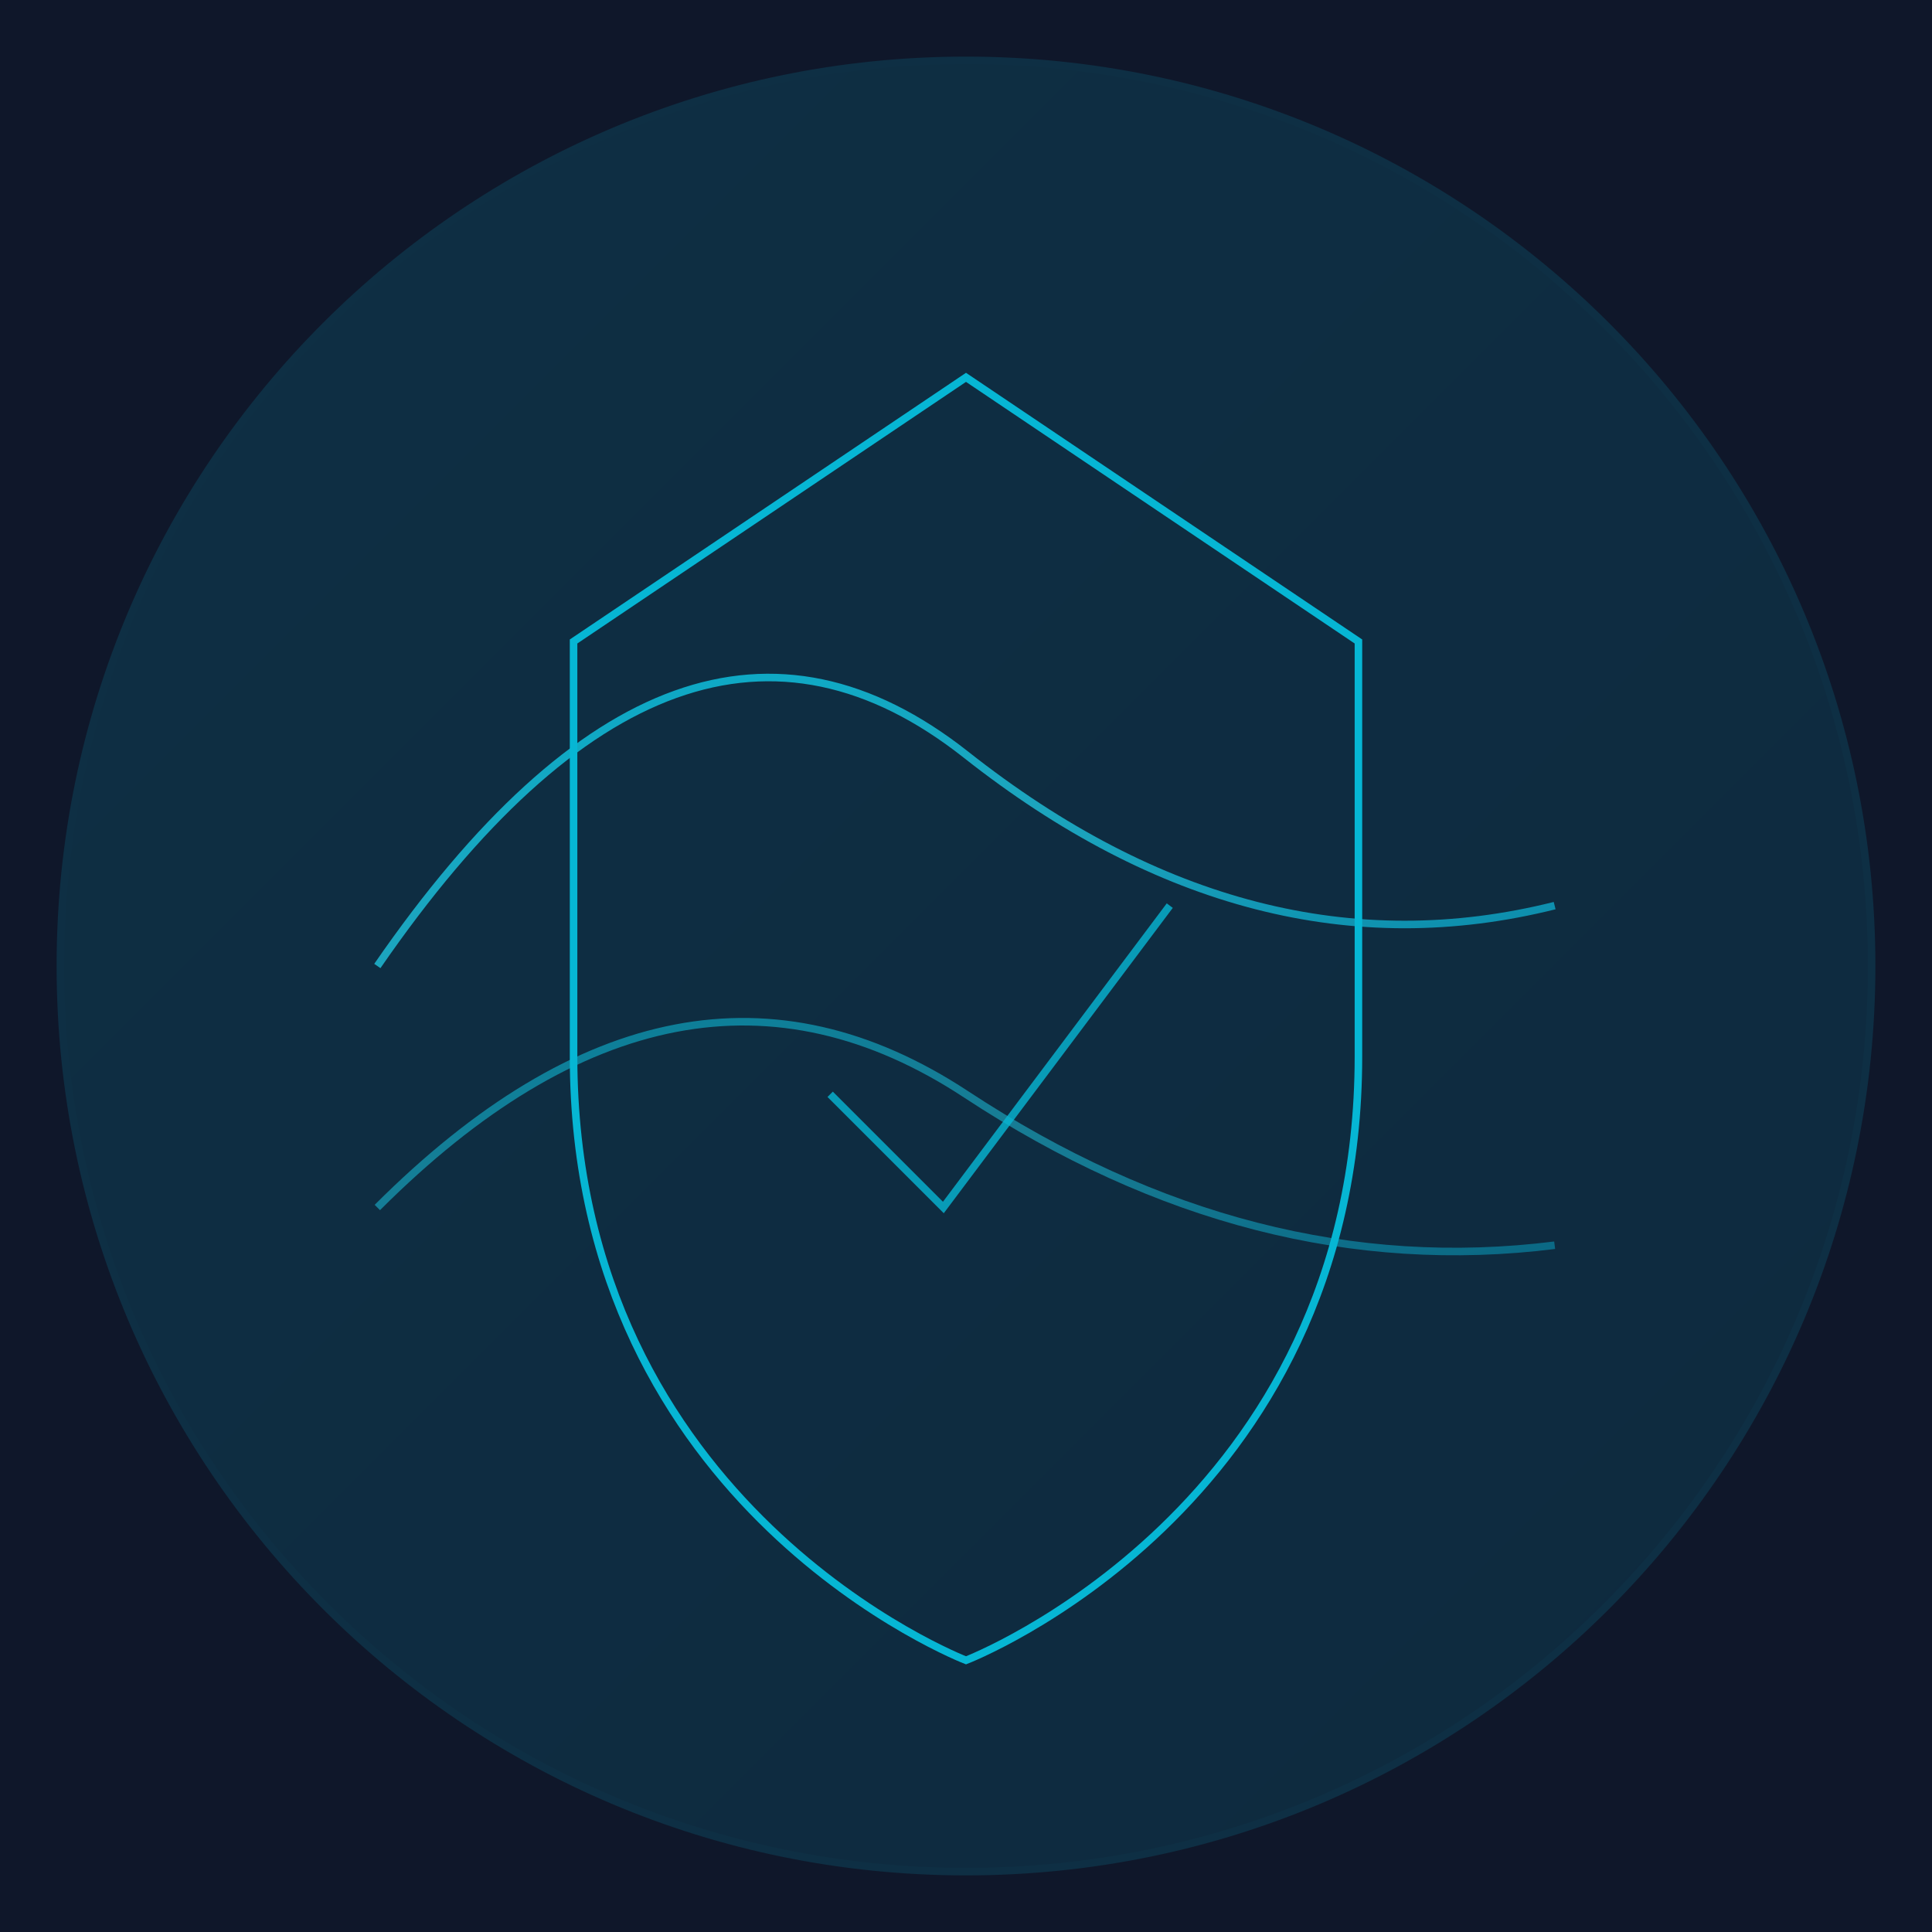
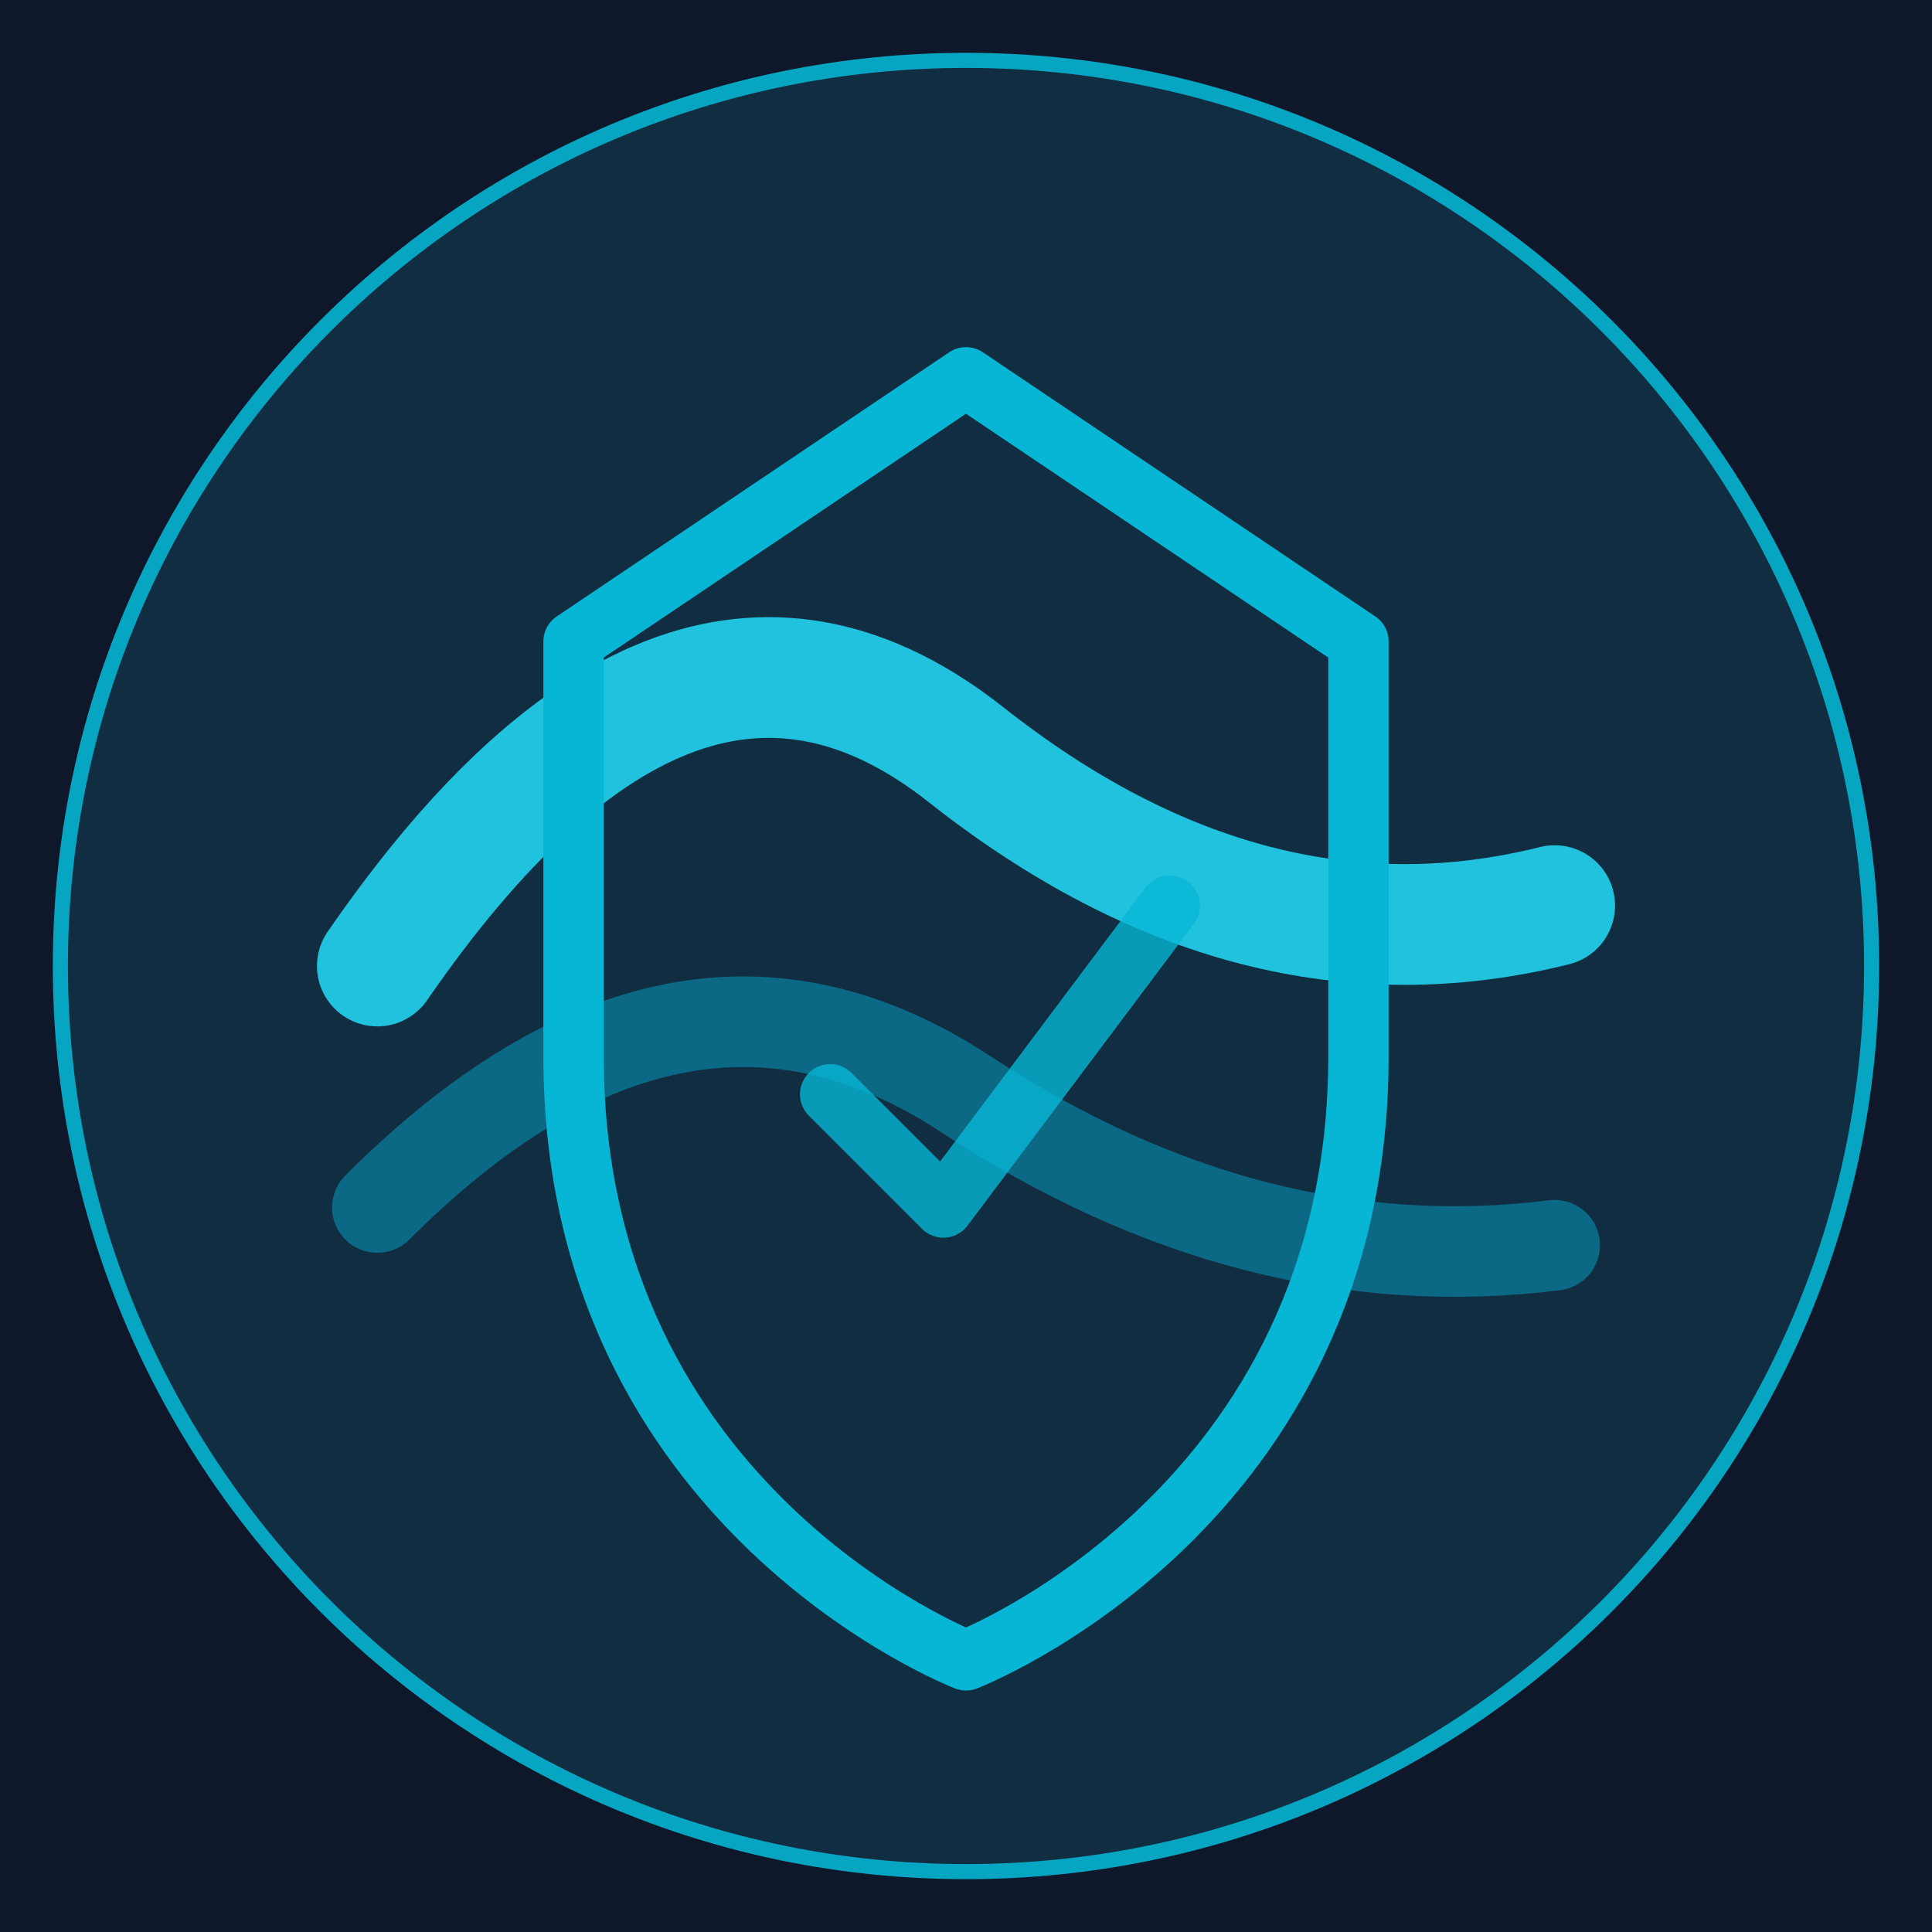
<svg xmlns="http://www.w3.org/2000/svg" viewBox="0 0 256 256" fill="none">
  <rect width="256" height="256" fill="#0f172a" />
-   <circle cx="128" cy="128" r="120" fill="url(#gradient)" opacity="0.15" stroke="#06b6d4" strokeWidth="2" />
-   <defs>
-     <linearGradient id="gradient" x1="0%" y1="0%" x2="100%" y2="100%">
-       <stop offset="0%" style="stop-color:#06b6d4;stop-opacity:1" />
-       <stop offset="100%" style="stop-color:#0891b2;stop-opacity:1" />
-     </linearGradient>
-     <linearGradient id="waveGradient" x1="0%" y1="0%" x2="100%" y2="100%">
-       <stop offset="0%" style="stop-color:#06b6d4;stop-opacity:1" />
-       <stop offset="50%" style="stop-color:#22d3ee;stop-opacity:0.8" />
-       <stop offset="100%" style="stop-color:#0891b2;stop-opacity:1" />
-     </linearGradient>
-   </defs>
-   <path d="M 50 128 Q 90 70 128 100 T 206 120" stroke="url(#waveGradient)" strokeWidth="16" fill="none" strokeLinecap="round" opacity="0.9" />
-   <path d="M 50 160 Q 90 120 128 145 T 206 165" stroke="url(#waveGradient)" strokeWidth="12" fill="none" strokeLinecap="round" opacity="0.6" />
-   <path d="M 128 50 L 180 85 L 180 140 C 180 200 128 220 128 220 C 128 220 76 200 76 140 L 76 85 Z" stroke="#06b6d4" strokeWidth="8" fill="none" strokeLinejoin="round" />
+   <circle cx="128" cy="128" r="120" fill="#123044" opacity="0.9" stroke="#06b6d4" stroke-width="2" />
+   <path d="M 50 128 Q 90 70 128 100 T 206 120" stroke="#22d3ee" stroke-width="16" fill="none" stroke-linecap="round" opacity="0.9" />
+   <path d="M 50 160 Q 90 120 128 145 T 206 165" stroke="#0891b2" stroke-width="12" fill="none" stroke-linecap="round" opacity="0.6" />
+   <path d="M 128 50 L 180 85 L 180 140 C 180 200 128 220 128 220 C 128 220 76 200 76 140 L 76 85 Z" stroke="#06b6d4" stroke-width="8" fill="none" stroke-linejoin="round" />
  <g opacity="0.8">
-     <path d="M 110 145 L 125 160 L 155 120" stroke="#06b6d4" strokeWidth="8" fill="none" strokeLinecap="round" strokeLinejoin="round" />
+     <path d="M 110 145 L 125 160 L 155 120" stroke="#06b6d4" stroke-width="8" fill="none" stroke-linecap="round" stroke-linejoin="round" />
  </g>
</svg>
